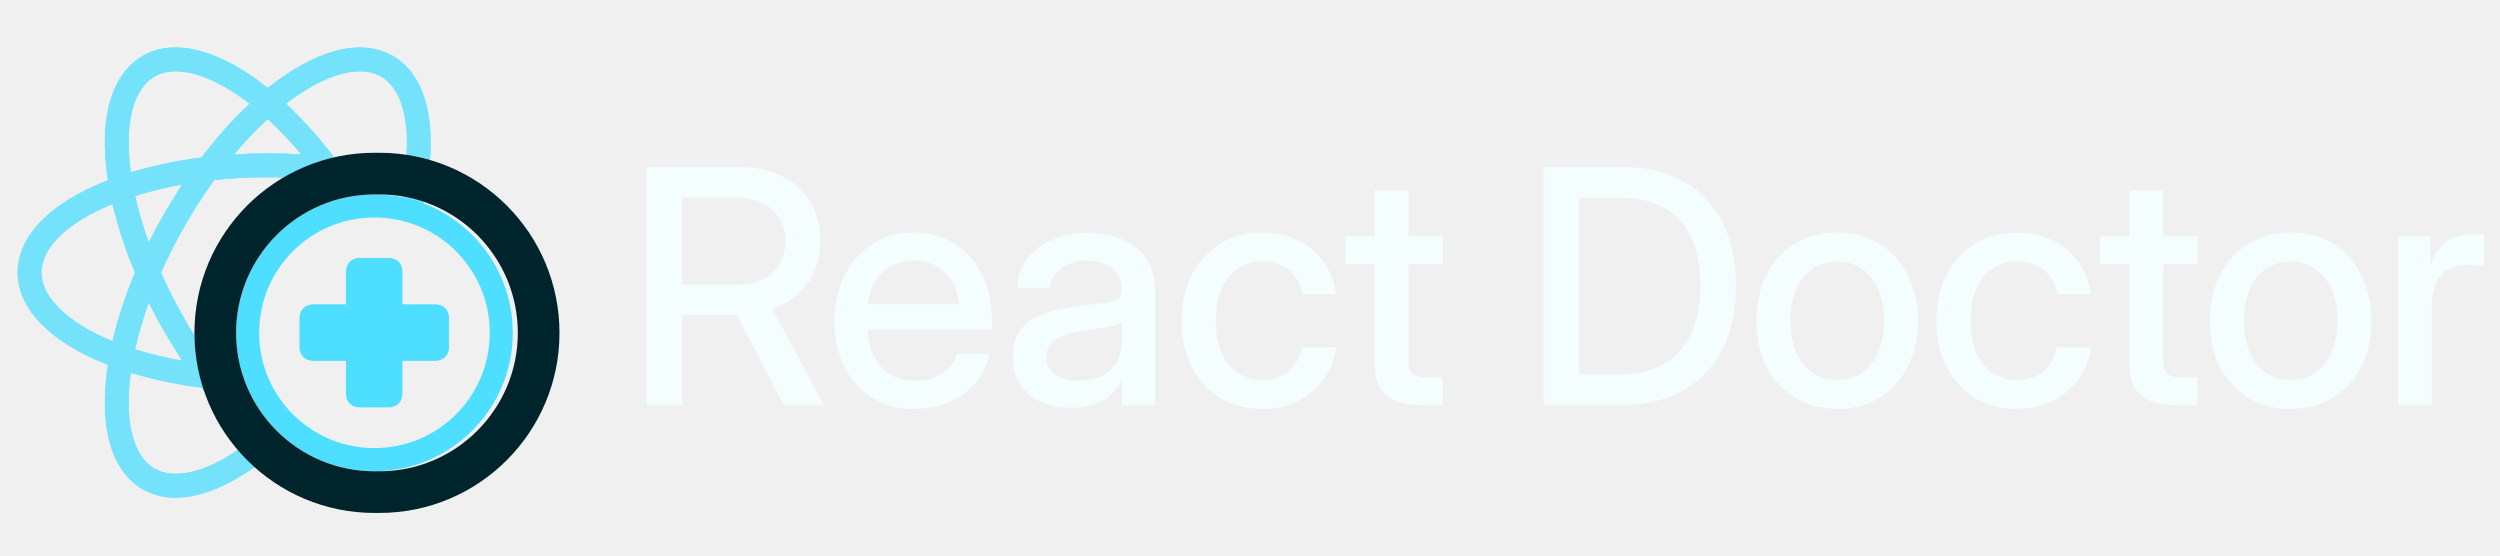
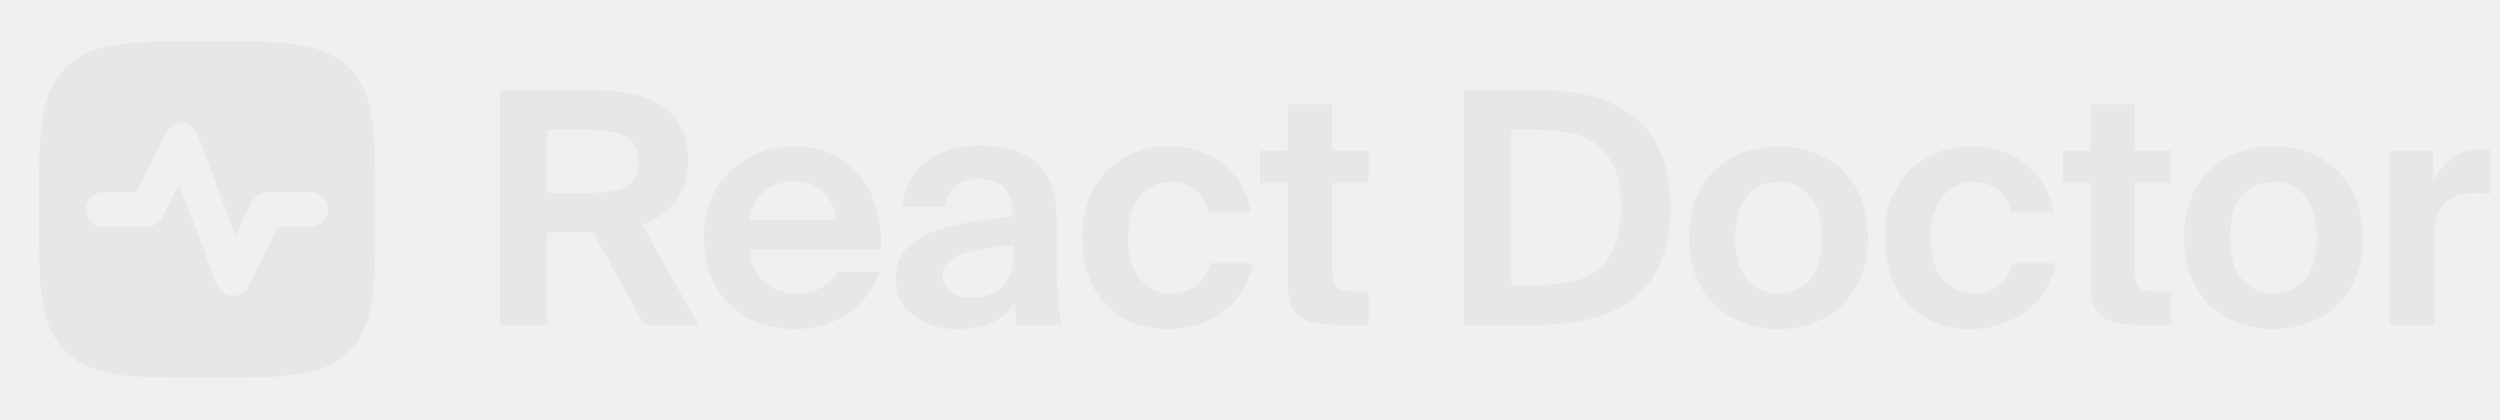
- <svg xmlns="http://www.w3.org/2000/svg" width="180" height="40" viewBox="0 0 180 40" fill="none">
-   <mask id="mask0_5_320" style="mask-type:luminance" maskUnits="userSpaceOnUse" x="0" y="0" width="40" height="40">
-     <path d="M39.2 0H0V39.2H39.2V0Z" fill="white" />
-   </mask>
-   <g mask="url(#mask0_5_320)">
-     <mask id="mask1_5_320" style="mask-type:luminance" maskUnits="userSpaceOnUse" x="0" y="0" width="40" height="40">
-       <path d="M39.2 0H0V39.2H39.2V0Z" fill="#4EDEFF" />
-     </mask>
-     <g mask="url(#mask1_5_320)">
-       <path d="M19.28 6.332C22.628 3.653 25.94 2.67 28.284 4.024C30.38 5.234 31.317 8.043 30.924 11.935C30.89 12.268 30.844 12.606 30.792 12.947L30.47 14.685C30.469 14.685 30.467 14.684 30.466 14.684C30.465 14.689 30.464 14.694 30.462 14.699L28.834 14.099C28.834 14.098 28.833 14.097 28.833 14.096C27.722 13.75 26.59 13.477 25.443 13.278L25.426 13.274L23.137 12.969L23.135 12.968C23.132 12.965 23.129 12.962 23.126 12.959C21.848 12.828 20.564 12.762 19.28 12.763C17.992 12.762 16.706 12.829 15.426 12.964C14.677 14.004 13.981 15.082 13.342 16.194C12.699 17.306 12.115 18.452 11.592 19.626C12.115 20.799 12.699 21.945 13.342 23.058C13.982 24.174 14.68 25.256 15.432 26.299C15.433 26.299 15.434 26.299 15.435 26.3L15.434 26.303L15.433 26.304L15.434 26.306L16.867 28.135L16.877 28.145C17.618 29.036 18.417 29.877 19.268 30.663L19.281 30.678L20.61 31.772C20.605 31.776 20.601 31.78 20.596 31.784C20.598 31.786 20.6 31.787 20.602 31.788L19.18 32.998L19.177 33C16.875 34.817 14.596 35.833 12.64 35.833C11.812 35.845 10.996 35.636 10.275 35.228C8.18 34.018 7.242 31.208 7.636 27.316C7.67 26.974 7.717 26.626 7.772 26.274C3.778 24.71 1.27 22.335 1.27 19.626C1.27 17.206 3.233 14.986 6.799 13.383C7.113 13.242 7.439 13.107 7.772 12.98C7.717 12.627 7.67 12.277 7.636 11.935C7.242 8.043 8.18 5.234 10.275 4.024C12.62 2.67 15.931 3.653 19.28 6.332ZM9.419 26.842C9.39 27.061 9.363 27.275 9.343 27.489C9.023 30.609 9.673 32.884 11.115 33.732L11.136 33.742C12.672 34.629 15.202 33.923 17.971 31.784C16.706 30.593 15.546 29.297 14.502 27.909C12.78 27.699 11.08 27.342 9.419 26.842ZM10.714 21.792C10.312 22.89 9.982 24.014 9.726 25.155C10.824 25.497 11.942 25.766 13.074 25.963L13.128 25.975C12.695 25.315 12.269 24.621 11.857 23.917C11.446 23.213 11.067 22.502 10.714 21.792ZM8.101 14.694C7.898 14.778 7.698 14.863 7.503 14.948C4.637 16.241 2.985 17.945 2.985 19.626C2.985 21.399 4.862 23.24 8.1 24.568C8.499 22.877 9.042 21.224 9.721 19.626C9.043 18.031 8.501 16.381 8.101 14.694ZM13.122 13.285C11.974 13.486 10.841 13.761 9.729 14.108C9.981 15.227 10.303 16.329 10.695 17.407L10.707 17.459C11.066 16.747 11.441 16.045 11.851 15.334C12.262 14.624 12.687 13.943 13.122 13.285ZM12.657 5.136C12.124 5.124 11.598 5.253 11.132 5.51C9.684 6.347 9.026 8.613 9.339 11.726L9.339 11.763C9.359 11.976 9.386 12.191 9.415 12.408C11.076 11.912 12.777 11.556 14.498 11.346C15.543 9.957 16.704 8.66 17.97 7.47C15.984 5.934 14.119 5.136 12.657 5.136ZM27.432 5.509C26.969 5.253 26.447 5.124 25.919 5.135L25.905 5.135C24.443 5.135 22.579 5.933 20.593 7.469C21.857 8.658 23.018 9.954 24.062 11.342C25.783 11.551 27.484 11.908 29.145 12.408C29.175 12.191 29.2 11.975 29.222 11.761C29.54 8.628 28.887 6.349 27.432 5.509ZM19.274 8.575C18.414 9.368 17.607 10.217 16.859 11.117C17.652 11.066 18.457 11.041 19.274 11.041C20.097 11.041 20.904 11.069 21.694 11.117C20.944 10.217 20.135 9.368 19.274 8.575Z" fill="#4EDEFF" />
-       <path d="M19.28 6.332C22.628 3.653 25.94 2.67 28.284 4.024C30.38 5.234 31.317 8.043 30.924 11.935C30.89 12.268 30.844 12.606 30.792 12.947L30.47 14.685L30.466 14.684C30.465 14.689 30.464 14.694 30.463 14.699L28.834 14.099L28.833 14.096C27.722 13.75 26.589 13.477 25.443 13.278L25.426 13.274L23.137 12.969L23.135 12.968C23.132 12.965 23.129 12.962 23.126 12.959C21.848 12.828 20.565 12.762 19.28 12.763C17.992 12.762 16.706 12.829 15.426 12.964C14.677 14.004 13.981 15.082 13.342 16.194C12.699 17.306 12.115 18.452 11.592 19.626C12.115 20.799 12.699 21.945 13.342 23.058C13.982 24.174 14.68 25.256 15.432 26.299L15.435 26.3L15.434 26.303L15.433 26.304L15.434 26.306L16.867 28.135L16.877 28.145C17.618 29.036 18.417 29.877 19.267 30.663L19.281 30.678L20.61 31.772C20.605 31.776 20.601 31.78 20.596 31.784L20.602 31.788L19.18 32.998L19.177 33C16.875 34.817 14.596 35.833 12.64 35.833C11.812 35.845 10.996 35.636 10.275 35.228C8.18 34.018 7.242 31.208 7.636 27.316C7.67 26.974 7.717 26.626 7.772 26.274C3.778 24.71 1.27 22.335 1.27 19.626C1.27 17.206 3.233 14.986 6.799 13.383C7.113 13.242 7.439 13.107 7.772 12.98C7.717 12.627 7.67 12.277 7.636 11.935C7.242 8.043 8.18 5.234 10.275 4.024C12.62 2.67 15.931 3.653 19.28 6.332ZM9.419 26.842C9.39 27.061 9.363 27.275 9.343 27.489C9.023 30.609 9.673 32.884 11.115 33.732L11.136 33.742C12.672 34.629 15.202 33.923 17.971 31.784C16.706 30.593 15.546 29.297 14.502 27.909C12.78 27.699 11.08 27.342 9.419 26.842ZM10.714 21.792C10.312 22.89 9.982 24.014 9.726 25.155C10.824 25.497 11.942 25.766 13.074 25.963L13.128 25.975C12.695 25.315 12.269 24.621 11.857 23.917C11.446 23.213 11.067 22.502 10.714 21.792ZM8.101 14.694C7.898 14.778 7.698 14.863 7.503 14.948C4.637 16.241 2.985 17.945 2.985 19.626C2.985 21.399 4.862 23.24 8.1 24.568C8.499 22.877 9.042 21.224 9.721 19.626C9.043 18.031 8.501 16.381 8.101 14.694ZM13.122 13.285C11.974 13.486 10.841 13.761 9.729 14.108C9.981 15.227 10.303 16.329 10.695 17.407L10.707 17.459C11.066 16.747 11.441 16.045 11.851 15.334C12.262 14.624 12.687 13.943 13.122 13.285ZM12.657 5.136C12.124 5.124 11.598 5.253 11.132 5.51C9.684 6.347 9.026 8.613 9.339 11.726L9.339 11.763C9.359 11.976 9.386 12.191 9.415 12.408C11.076 11.912 12.777 11.556 14.498 11.346C15.543 9.957 16.704 8.66 17.97 7.47C15.984 5.934 14.119 5.136 12.657 5.136ZM27.432 5.509C26.969 5.253 26.447 5.124 25.919 5.135L25.905 5.135C24.443 5.135 22.579 5.933 20.592 7.469C21.857 8.658 23.018 9.954 24.062 11.342C25.783 11.551 27.484 11.908 29.145 12.408C29.175 12.191 29.2 11.975 29.222 11.761C29.54 8.628 28.887 6.349 27.432 5.509ZM19.273 8.575C18.414 9.368 17.607 10.217 16.859 11.117C17.652 11.066 18.457 11.041 19.273 11.041C20.097 11.041 20.904 11.069 21.694 11.117C20.944 10.217 20.135 9.368 19.273 8.575Z" fill="#4EDEFF" />
-     </g>
-   </g>
-   <path d="M46.565 29.168V12.018H53.091C54.319 12.018 55.378 12.237 56.268 12.675C57.166 13.104 57.856 13.718 58.34 14.516C58.823 15.314 59.065 16.262 59.065 17.359C59.065 18.448 58.807 19.392 58.294 20.19C57.779 20.988 57.062 21.602 56.141 22.032C55.22 22.462 54.146 22.676 52.919 22.676H48.038V20.501H52.988C53.724 20.501 54.357 20.374 54.887 20.121C55.424 19.868 55.834 19.507 56.118 19.039C56.402 18.564 56.544 18.003 56.544 17.359C56.544 16.714 56.398 16.162 56.107 15.702C55.823 15.233 55.412 14.873 54.875 14.62C54.346 14.359 53.713 14.228 52.976 14.228H49.12V29.168H46.565ZM56.452 29.168L52.389 21.445H55.186L59.329 29.168H56.452ZM65.873 29.444C64.668 29.444 63.632 29.172 62.765 28.627C61.906 28.082 61.242 27.334 60.774 26.382C60.314 25.423 60.083 24.334 60.083 23.114C60.083 21.871 60.325 20.773 60.809 19.822C61.292 18.863 61.959 18.111 62.811 17.566C63.663 17.014 64.641 16.737 65.746 16.737C66.606 16.737 67.38 16.891 68.071 17.198C68.769 17.505 69.368 17.942 69.867 18.51C70.365 19.07 70.749 19.738 71.017 20.512C71.286 21.288 71.42 22.147 71.42 23.091V23.747H61.177V21.905H70.143L69.072 22.469C69.072 21.717 68.938 21.065 68.669 20.512C68.401 19.952 68.017 19.523 67.519 19.224C67.028 18.916 66.444 18.763 65.769 18.763C65.102 18.763 64.522 18.916 64.031 19.224C63.54 19.523 63.156 19.952 62.88 20.512C62.612 21.065 62.477 21.717 62.477 22.469V23.517C62.477 24.284 62.612 24.963 62.88 25.554C63.149 26.137 63.536 26.593 64.043 26.923C64.557 27.253 65.178 27.418 65.907 27.418C66.437 27.418 66.905 27.338 67.311 27.177C67.718 27.008 68.056 26.777 68.324 26.486C68.593 26.194 68.785 25.857 68.9 25.473H71.236C71.09 26.256 70.764 26.946 70.258 27.545C69.759 28.136 69.13 28.6 68.37 28.938C67.618 29.275 66.786 29.444 65.873 29.444ZM77.135 29.363C76.329 29.363 75.608 29.225 74.971 28.949C74.342 28.673 73.843 28.262 73.475 27.718C73.107 27.173 72.922 26.497 72.922 25.692C72.922 25.001 73.053 24.433 73.314 23.988C73.582 23.543 73.943 23.19 74.396 22.93C74.848 22.669 75.362 22.473 75.938 22.343C76.513 22.204 77.108 22.101 77.722 22.032C78.489 21.932 79.092 21.855 79.529 21.802C79.974 21.74 80.288 21.648 80.473 21.525C80.665 21.395 80.76 21.184 80.76 20.892V20.789C80.76 20.397 80.665 20.052 80.473 19.753C80.281 19.446 80.001 19.204 79.632 19.028C79.264 18.851 78.823 18.763 78.309 18.763C77.795 18.763 77.338 18.848 76.939 19.016C76.548 19.185 76.233 19.419 75.996 19.718C75.765 20.01 75.635 20.344 75.604 20.72H73.222C73.26 19.945 73.494 19.262 73.924 18.671C74.353 18.08 74.944 17.616 75.696 17.278C76.448 16.941 77.331 16.772 78.343 16.772C79.088 16.772 79.759 16.868 80.358 17.06C80.956 17.252 81.463 17.528 81.877 17.888C82.299 18.241 82.617 18.667 82.832 19.166C83.055 19.665 83.166 20.221 83.166 20.835V29.168H80.772V27.441H80.726C80.557 27.771 80.327 28.082 80.035 28.373C79.744 28.665 79.36 28.903 78.884 29.087C78.416 29.271 77.833 29.363 77.135 29.363ZM77.63 27.407C78.343 27.407 78.93 27.28 79.391 27.027C79.859 26.766 80.204 26.425 80.427 26.003C80.657 25.581 80.772 25.12 80.772 24.621V23.194C80.688 23.263 80.549 23.328 80.358 23.39C80.174 23.444 79.947 23.497 79.678 23.551C79.41 23.597 79.118 23.647 78.804 23.701C78.489 23.754 78.175 23.8 77.86 23.839C77.415 23.9 77.001 24.004 76.617 24.149C76.233 24.288 75.923 24.483 75.685 24.736C75.455 24.99 75.34 25.323 75.34 25.738C75.34 26.083 75.431 26.382 75.616 26.636C75.8 26.881 76.065 27.073 76.41 27.211C76.755 27.341 77.162 27.407 77.63 27.407ZM90.872 29.444C89.713 29.444 88.7 29.175 87.833 28.638C86.966 28.101 86.287 27.357 85.796 26.405C85.313 25.446 85.071 24.349 85.071 23.114C85.071 21.863 85.313 20.758 85.796 19.799C86.287 18.84 86.966 18.092 87.833 17.555C88.7 17.01 89.713 16.737 90.872 16.737C91.593 16.737 92.261 16.849 92.874 17.071C93.496 17.286 94.041 17.593 94.509 17.992C94.977 18.383 95.353 18.851 95.637 19.396C95.928 19.933 96.112 20.524 96.189 21.169H93.772C93.711 20.823 93.603 20.509 93.45 20.225C93.296 19.941 93.097 19.695 92.851 19.488C92.606 19.281 92.318 19.12 91.988 19.005C91.666 18.89 91.298 18.832 90.883 18.832C90.185 18.832 89.587 19.009 89.088 19.362C88.589 19.715 88.205 20.213 87.937 20.858C87.668 21.495 87.534 22.247 87.534 23.114C87.534 23.973 87.668 24.721 87.937 25.358C88.205 25.987 88.589 26.478 89.088 26.831C89.587 27.177 90.185 27.349 90.883 27.349C91.298 27.349 91.666 27.296 91.988 27.188C92.31 27.073 92.587 26.912 92.817 26.705C93.047 26.497 93.239 26.252 93.392 25.968C93.546 25.677 93.661 25.354 93.738 25.001H96.189C96.12 25.638 95.94 26.225 95.648 26.762C95.364 27.299 94.984 27.771 94.509 28.178C94.041 28.577 93.496 28.888 92.874 29.11C92.261 29.333 91.593 29.444 90.872 29.444ZM103.883 17.014V19.016H96.84V17.014H103.883ZM98.98 13.699H101.409V25.956C101.409 26.402 101.501 26.716 101.685 26.9C101.877 27.077 102.215 27.165 102.698 27.165C102.882 27.165 103.085 27.165 103.308 27.165C103.53 27.165 103.722 27.165 103.883 27.165V29.168C103.684 29.168 103.442 29.168 103.158 29.168C102.882 29.168 102.614 29.168 102.353 29.168C101.209 29.168 100.362 28.93 99.809 28.454C99.257 27.971 98.98 27.242 98.98 26.267V13.699ZM116.694 29.168H112.47V26.946H116.533C117.868 26.946 118.969 26.693 119.836 26.187C120.703 25.68 121.351 24.951 121.781 24C122.211 23.041 122.426 21.898 122.426 20.57C122.426 19.243 122.215 18.107 121.793 17.163C121.371 16.22 120.734 15.498 119.882 14.999C119.038 14.493 117.979 14.24 116.705 14.24H112.378V12.018H116.867C118.547 12.018 119.993 12.364 121.206 13.054C122.426 13.737 123.362 14.719 124.014 16.001C124.666 17.274 124.992 18.798 124.992 20.57C124.992 22.343 124.662 23.873 124.002 25.162C123.35 26.444 122.407 27.434 121.171 28.132C119.936 28.822 118.443 29.168 116.694 29.168ZM113.702 12.018V29.168H111.146V12.018H113.702ZM132.284 29.444C131.125 29.444 130.109 29.175 129.234 28.638C128.359 28.101 127.676 27.357 127.185 26.405C126.702 25.454 126.46 24.357 126.46 23.114C126.46 21.855 126.702 20.75 127.185 19.799C127.676 18.84 128.359 18.092 129.234 17.555C130.109 17.01 131.125 16.737 132.284 16.737C133.442 16.737 134.455 17.01 135.322 17.555C136.197 18.092 136.876 18.84 137.359 19.799C137.851 20.75 138.096 21.855 138.096 23.114C138.096 24.357 137.851 25.454 137.359 26.405C136.876 27.357 136.197 28.101 135.322 28.638C134.455 29.175 133.442 29.444 132.284 29.444ZM132.284 27.349C132.974 27.349 133.569 27.177 134.068 26.831C134.574 26.478 134.962 25.983 135.23 25.346C135.506 24.71 135.645 23.965 135.645 23.114C135.645 22.239 135.506 21.483 135.23 20.846C134.962 20.209 134.574 19.715 134.068 19.362C133.569 19.009 132.974 18.832 132.284 18.832C131.593 18.832 130.995 19.009 130.488 19.362C129.99 19.707 129.602 20.202 129.326 20.846C129.057 21.483 128.923 22.239 128.923 23.114C128.923 23.973 129.057 24.721 129.326 25.358C129.602 25.987 129.99 26.478 130.488 26.831C130.987 27.177 131.586 27.349 132.284 27.349ZM145.215 29.444C144.056 29.444 143.043 29.175 142.176 28.638C141.309 28.101 140.63 27.357 140.139 26.405C139.656 25.446 139.414 24.349 139.414 23.114C139.414 21.863 139.656 20.758 140.139 19.799C140.63 18.84 141.309 18.092 142.176 17.555C143.043 17.01 144.056 16.737 145.215 16.737C145.936 16.737 146.604 16.849 147.218 17.071C147.839 17.286 148.384 17.593 148.852 17.992C149.32 18.383 149.696 18.851 149.98 19.396C150.271 19.933 150.456 20.524 150.532 21.169H148.115C148.054 20.823 147.947 20.509 147.793 20.225C147.64 19.941 147.44 19.695 147.195 19.488C146.949 19.281 146.661 19.12 146.331 19.005C146.009 18.89 145.641 18.832 145.226 18.832C144.528 18.832 143.93 19.009 143.431 19.362C142.932 19.715 142.549 20.213 142.28 20.858C142.011 21.495 141.877 22.247 141.877 23.114C141.877 23.973 142.011 24.721 142.28 25.358C142.549 25.987 142.932 26.478 143.431 26.831C143.93 27.177 144.528 27.349 145.226 27.349C145.641 27.349 146.009 27.296 146.331 27.188C146.654 27.073 146.93 26.912 147.16 26.705C147.39 26.497 147.582 26.252 147.736 25.968C147.889 25.677 148.004 25.354 148.081 25.001H150.532C150.463 25.638 150.283 26.225 149.991 26.762C149.707 27.299 149.328 27.771 148.852 28.178C148.384 28.577 147.839 28.888 147.218 29.11C146.604 29.333 145.936 29.444 145.215 29.444ZM158.227 17.014V19.016H151.183V17.014H158.227ZM153.324 13.699H155.752V25.956C155.752 26.402 155.844 26.716 156.028 26.9C156.22 27.077 156.558 27.165 157.041 27.165C157.225 27.165 157.429 27.165 157.651 27.165C157.874 27.165 158.066 27.165 158.227 27.165V29.168C158.027 29.168 157.785 29.168 157.502 29.168C157.225 29.168 156.957 29.168 156.696 29.168C155.553 29.168 154.705 28.93 154.152 28.454C153.6 27.971 153.324 27.242 153.324 26.267V13.699ZM164.931 29.444C163.773 29.444 162.756 29.175 161.881 28.638C161.006 28.101 160.324 27.357 159.832 26.405C159.349 25.454 159.107 24.357 159.107 23.114C159.107 21.855 159.349 20.75 159.832 19.799C160.324 18.84 161.006 18.092 161.881 17.555C162.756 17.01 163.773 16.737 164.931 16.737C166.09 16.737 167.103 17.01 167.97 17.555C168.844 18.092 169.523 18.84 170.007 19.799C170.498 20.75 170.743 21.855 170.743 23.114C170.743 24.357 170.498 25.454 170.007 26.405C169.523 27.357 168.844 28.101 167.97 28.638C167.103 29.175 166.09 29.444 164.931 29.444ZM164.931 27.349C165.622 27.349 166.216 27.177 166.715 26.831C167.222 26.478 167.609 25.983 167.878 25.346C168.154 24.71 168.292 23.965 168.292 23.114C168.292 22.239 168.154 21.483 167.878 20.846C167.609 20.209 167.222 19.715 166.715 19.362C166.216 19.009 165.622 18.832 164.931 18.832C164.241 18.832 163.642 19.009 163.136 19.362C162.637 19.707 162.249 20.202 161.973 20.846C161.705 21.483 161.57 22.239 161.57 23.114C161.57 23.973 161.705 24.721 161.973 25.358C162.249 25.987 162.637 26.478 163.136 26.831C163.634 27.177 164.233 27.349 164.931 27.349ZM172.66 29.168V17.014H174.985V18.982H175.031C175.253 18.314 175.603 17.796 176.078 17.428C176.562 17.052 177.191 16.864 177.966 16.864C178.15 16.864 178.319 16.872 178.472 16.887C178.633 16.895 178.76 16.906 178.852 16.922V19.189C178.76 19.166 178.595 19.143 178.357 19.12C178.119 19.089 177.858 19.074 177.575 19.074C177.122 19.074 176.704 19.177 176.32 19.385C175.944 19.592 175.645 19.91 175.422 20.34C175.2 20.77 175.089 21.318 175.089 21.986V29.168H172.66Z" fill="#F4FDFF" />
-   <g clip-path="url(#clip0_5_320)">
-     <path d="M26.961 33.922C32.459 33.922 36.922 29.459 36.922 23.961C36.922 18.463 32.459 14 26.961 14C21.463 14 17 18.463 17 23.961C17 29.459 21.463 33.922 26.961 33.922ZM26.961 32.262C22.371 32.262 18.66 28.551 18.66 23.961C18.66 19.371 22.371 15.66 26.961 15.66C31.551 15.66 35.262 19.371 35.262 23.961C35.262 28.551 31.551 32.262 26.961 32.262Z" fill="#4EDEFF" />
-     <path d="M21.561 24.986C21.561 25.582 21.971 25.982 22.557 25.982H24.91V28.326C24.91 28.941 25.311 29.332 25.906 29.332H27.977C28.582 29.332 28.973 28.941 28.973 28.326V25.982H31.326C31.932 25.982 32.332 25.582 32.332 24.986V22.906C32.332 22.32 31.932 21.91 31.326 21.91H28.973V19.576C28.973 18.971 28.582 18.57 27.977 18.57H25.906C25.311 18.57 24.91 18.971 24.91 19.576V21.91H22.557C21.961 21.91 21.561 22.32 21.561 22.906V24.986Z" fill="#4EDEFF" />
-   </g>
-   <rect x="15.5" y="12.5" width="23.283" height="22.932" rx="11.466" stroke="#00242C" stroke-width="3" />
-   <defs>
-     <clipPath id="clip0_5_320">
-       <rect x="17" y="14" width="20.283" height="19.932" rx="9.966" fill="white" />
-     </clipPath>
-   </defs>
+ <svg xmlns="http://www.w3.org/2000/svg" width="531" height="89" viewBox="0 0 531 89" fill="none">
+   <path fill-rule="evenodd" clip-rule="evenodd" d="M62.472 9.379C57.795 8.75 51.392 8.75 43.791 8.75C36.19 8.75 30.205 8.75 25.529 9.379C20.73 10.024 16.901 11.376 13.888 14.388C10.876 17.401 9.524 21.23 8.879 26.029C8.25 30.705 8.25 37.108 8.25 44.709C8.25 52.31 8.25 58.295 8.879 62.972C9.524 67.769 10.876 71.599 13.888 74.612C16.901 77.624 20.73 78.976 25.529 79.621C30.205 80.25 36.608 80.25 44.209 80.25C51.81 80.25 57.795 80.25 62.472 79.621C67.269 78.976 71.099 77.624 74.112 74.612C77.124 71.599 78.476 67.769 79.121 62.972C79.75 58.295 79.75 52.31 79.75 44.709C79.75 37.108 79.75 30.705 79.121 26.029C78.476 21.23 77.124 17.401 74.112 14.388C71.099 11.376 67.269 10.024 62.472 9.379ZM41.933 28.546C41.421 27.18 40.148 26.248 38.692 26.172C37.236 26.095 35.873 26.889 35.22 28.194L28.901 40.833H22C19.975 40.833 18.333 42.475 18.333 44.5C18.333 46.525 19.975 48.167 22 48.167H31.167C32.556 48.167 33.825 47.382 34.446 46.14L38.019 38.994L46.067 60.454C46.579 61.819 47.852 62.752 49.308 62.828C50.764 62.905 52.127 62.111 52.779 60.806L59.099 48.167H66C68.025 48.167 69.667 46.525 69.667 44.5C69.667 42.475 68.025 40.833 66 40.833H56.833C55.444 40.833 54.175 41.618 53.554 42.86L49.981 50.006L41.933 28.546Z" fill="#E7E7E7" />
+   <path d="M106.232 69V19.089H124.2C127.367 19.089 130.281 19.318 132.943 19.777C135.605 20.19 137.923 20.947 139.896 22.049C141.916 23.15 143.453 24.688 144.509 26.661C145.61 28.589 146.161 31.09 146.161 34.165C146.161 37.562 145.335 40.384 143.683 42.633C142.076 44.836 139.644 46.534 136.385 47.727L148.364 69H136.867L125.99 49.38H116.283V69H106.232ZM116.283 40.981H124.613C126.679 40.981 128.537 40.843 130.19 40.568C131.888 40.246 133.219 39.604 134.182 38.64C135.146 37.676 135.628 36.231 135.628 34.303C135.628 32.375 135.146 30.93 134.182 29.966C133.219 29.002 131.888 28.36 130.19 28.038C128.537 27.717 126.679 27.556 124.613 27.556H116.283V40.981ZM168.635 38.502C167.304 38.502 165.973 38.755 164.642 39.26C163.357 39.719 162.233 40.545 161.269 41.738C160.305 42.931 159.617 44.606 159.204 46.764H177.516C177.332 44.285 176.437 42.289 174.831 40.774C173.271 39.26 171.205 38.502 168.635 38.502ZM177.791 57.71H186.81C185.433 61.611 183.115 64.617 179.857 66.728C176.644 68.839 173.041 69.895 169.048 69.895C165.055 69.895 161.59 69.092 158.653 67.485C155.762 65.833 153.513 63.538 151.906 60.601C150.3 57.664 149.497 54.245 149.497 50.343C149.497 46.397 150.346 43 152.044 40.155C153.788 37.263 156.106 35.037 158.997 33.477C161.935 31.87 165.147 31.067 168.635 31.067C172.445 31.067 175.726 31.939 178.48 33.683C181.234 35.427 183.368 37.814 184.882 40.843C186.397 43.872 187.154 47.337 187.154 51.238C187.154 51.468 187.154 51.743 187.154 52.065C187.154 52.34 187.131 52.661 187.085 53.028H159.135C159.456 55.277 160.099 57.09 161.063 58.467C162.026 59.844 163.197 60.831 164.574 61.427C165.95 62.024 167.373 62.322 168.842 62.322C171.182 62.322 173.087 61.886 174.556 61.014C176.024 60.142 177.103 59.041 177.791 57.71ZM225.445 69H215.876C215.784 68.128 215.716 67.325 215.67 66.591C215.624 65.81 215.601 65.053 215.601 64.319C214.316 66.246 212.618 67.669 210.506 68.587C208.395 69.459 205.917 69.895 203.071 69.895C200.731 69.895 198.597 69.459 196.669 68.587C194.741 67.715 193.181 66.476 191.988 64.869C190.84 63.263 190.267 61.336 190.267 59.087C190.267 56.103 191.299 53.74 193.365 51.996C195.476 50.206 198.39 48.875 202.108 48.003C205.871 47.085 210.185 46.419 215.05 46.006V45.18C215.05 42.61 214.408 40.774 213.123 39.673C211.883 38.571 210.185 38.02 208.028 38.02C205.917 38.02 204.242 38.525 203.003 39.535C201.763 40.499 201.029 41.945 200.8 43.872H191.643C191.873 41.394 192.63 39.191 193.915 37.263C195.246 35.29 197.105 33.752 199.492 32.651C201.878 31.503 204.77 30.93 208.166 30.93C213.398 30.93 217.414 32.169 220.213 34.647C223.013 37.08 224.413 41.027 224.413 46.488V54.612C224.413 57.365 224.505 60.027 224.688 62.598C224.872 65.168 225.124 67.302 225.445 69ZM215.394 53.441V52.065C212.365 52.34 209.703 52.707 207.409 53.166C205.16 53.625 203.393 54.267 202.108 55.094C200.868 55.92 200.249 57.067 200.249 58.536C200.249 59.959 200.8 61.106 201.901 61.978C203.003 62.804 204.425 63.217 206.169 63.217C207.867 63.217 209.405 62.942 210.782 62.391C212.159 61.794 213.26 60.785 214.086 59.362C214.958 57.939 215.394 55.966 215.394 53.441ZM257.034 55.92H266.121C265.433 59.133 264.171 61.772 262.335 63.837C260.499 65.856 258.319 67.371 255.795 68.38C253.316 69.39 250.769 69.895 248.153 69.895C244.298 69.895 240.993 69.069 238.24 67.417C235.532 65.764 233.443 63.47 231.975 60.532C230.552 57.595 229.841 54.199 229.841 50.343C229.841 46.534 230.598 43.184 232.113 40.292C233.673 37.401 235.853 35.152 238.653 33.546C241.452 31.893 244.688 31.067 248.36 31.067C251.113 31.067 253.683 31.595 256.07 32.651C258.502 33.66 260.568 35.221 262.266 37.332C264.01 39.397 265.157 41.99 265.708 45.111H256.69C256.231 42.954 255.267 41.348 253.798 40.292C252.329 39.191 250.608 38.64 248.635 38.64C247.12 38.64 245.675 39.053 244.298 39.879C242.921 40.66 241.796 41.922 240.924 43.666C240.052 45.364 239.616 47.613 239.616 50.412C239.616 53.258 240.052 55.553 240.924 57.297C241.796 59.041 242.921 60.326 244.298 61.152C245.675 61.932 247.12 62.322 248.635 62.322C250.93 62.322 252.788 61.726 254.211 60.532C255.68 59.293 256.621 57.756 257.034 55.92ZM290.692 69H284.427C281.674 69 279.494 68.748 277.887 68.243C276.281 67.738 275.134 66.774 274.445 65.351C273.803 63.883 273.481 61.772 273.481 59.018V38.916H267.63V31.962H273.481V22.118H282.982V31.962H290.692V38.916H282.982V57.434C282.982 59.27 283.257 60.486 283.808 61.083C284.405 61.634 285.621 61.909 287.457 61.909H290.692V69ZM310.955 69V19.089H326.376C330.414 19.089 334.155 19.502 337.597 20.328C341.039 21.154 344.045 22.531 346.616 24.458C349.186 26.34 351.182 28.887 352.605 32.1C354.074 35.267 354.808 39.237 354.808 44.01C354.808 48.783 354.074 52.776 352.605 55.989C351.182 59.201 349.186 61.772 346.616 63.699C344.045 65.581 341.039 66.935 337.597 67.761C334.155 68.587 330.414 69 326.376 69H310.955ZM321.006 60.532H326.444C328.739 60.532 330.942 60.349 333.053 59.981C335.21 59.614 337.115 58.88 338.767 57.779C340.466 56.631 341.796 54.956 342.76 52.753C343.77 50.55 344.275 47.636 344.275 44.01C344.275 40.384 343.77 37.493 342.76 35.336C341.796 33.133 340.466 31.48 338.767 30.379C337.115 29.232 335.21 28.474 333.053 28.107C330.942 27.74 328.739 27.556 326.444 27.556H321.006V60.532ZM377.793 69.895C375.361 69.895 372.997 69.505 370.703 68.725C368.454 67.944 366.434 66.774 364.644 65.214C362.854 63.607 361.432 61.588 360.376 59.155C359.32 56.677 358.793 53.763 358.793 50.412C358.793 47.062 359.32 44.17 360.376 41.738C361.432 39.306 362.854 37.309 364.644 35.749C366.434 34.142 368.454 32.972 370.703 32.238C372.997 31.457 375.361 31.067 377.793 31.067C380.226 31.067 382.567 31.457 384.815 32.238C387.064 32.972 389.084 34.142 390.874 35.749C392.664 37.309 394.086 39.306 395.142 41.738C396.198 44.17 396.725 47.062 396.725 50.412C396.725 53.763 396.198 56.677 395.142 59.155C394.086 61.588 392.664 63.607 390.874 65.214C389.084 66.774 387.064 67.944 384.815 68.725C382.567 69.505 380.226 69.895 377.793 69.895ZM377.793 62.322C379.446 62.322 380.96 61.932 382.337 61.152C383.76 60.326 384.884 59.041 385.71 57.297C386.537 55.553 386.95 53.258 386.95 50.412C386.95 47.567 386.514 45.295 385.642 43.597C384.815 41.853 383.714 40.591 382.337 39.81C380.96 39.03 379.446 38.64 377.793 38.64C376.141 38.64 374.604 39.03 373.181 39.81C371.804 40.591 370.68 41.853 369.808 43.597C368.981 45.295 368.568 47.567 368.568 50.412C368.568 53.258 368.981 55.553 369.808 57.297C370.68 59.041 371.804 60.326 373.181 61.152C374.604 61.932 376.141 62.322 377.793 62.322ZM427.501 55.92H436.589C435.9 59.133 434.638 61.772 432.802 63.837C430.967 65.856 428.787 67.371 426.262 68.38C423.784 69.39 421.237 69.895 418.621 69.895C414.765 69.895 411.461 69.069 408.707 67.417C405.999 65.764 403.911 63.47 402.443 60.532C401.02 57.595 400.308 54.199 400.308 50.343C400.308 46.534 401.066 43.184 402.58 40.292C404.141 37.401 406.321 35.152 409.12 33.546C411.92 31.893 415.156 31.067 418.827 31.067C421.581 31.067 424.151 31.595 426.538 32.651C428.97 33.66 431.035 35.221 432.734 37.332C434.478 39.397 435.625 41.99 436.176 45.111H427.157C426.698 42.954 425.734 41.348 424.266 40.292C422.797 39.191 421.076 38.64 419.103 38.64C417.588 38.64 416.142 39.053 414.765 39.879C413.389 40.66 412.264 41.922 411.392 43.666C410.52 45.364 410.084 47.613 410.084 50.412C410.084 53.258 410.52 55.553 411.392 57.297C412.264 59.041 413.389 60.326 414.765 61.152C416.142 61.932 417.588 62.322 419.103 62.322C421.397 62.322 423.256 61.726 424.679 60.532C426.148 59.293 427.088 57.756 427.501 55.92ZM461.16 69H454.895C452.141 69 449.961 68.748 448.355 68.243C446.749 67.738 445.601 66.774 444.913 65.351C444.27 63.883 443.949 61.772 443.949 59.018V38.916H438.097V31.962H443.949V22.118H453.449V31.962H461.16V38.916H453.449V57.434C453.449 59.27 453.725 60.486 454.276 61.083C454.872 61.634 456.088 61.909 457.924 61.909H461.16V69ZM482.911 69.895C480.479 69.895 478.115 69.505 475.82 68.725C473.571 67.944 471.552 66.774 469.762 65.214C467.972 63.607 466.549 61.588 465.494 59.155C464.438 56.677 463.91 53.763 463.91 50.412C463.91 47.062 464.438 44.17 465.494 41.738C466.549 39.306 467.972 37.309 469.762 35.749C471.552 34.142 473.571 32.972 475.82 32.238C478.115 31.457 480.479 31.067 482.911 31.067C485.344 31.067 487.684 31.457 489.933 32.238C492.182 32.972 494.201 34.142 495.991 35.749C497.781 37.309 499.204 39.306 500.26 41.738C501.315 44.17 501.843 47.062 501.843 50.412C501.843 53.763 501.315 56.677 500.26 59.155C499.204 61.588 497.781 63.607 495.991 65.214C494.201 66.774 492.182 67.944 489.933 68.725C487.684 69.505 485.344 69.895 482.911 69.895ZM482.911 62.322C484.563 62.322 486.078 61.932 487.455 61.152C488.878 60.326 490.002 59.041 490.828 57.297C491.654 55.553 492.067 53.258 492.067 50.412C492.067 47.567 491.631 45.295 490.759 43.597C489.933 41.853 488.832 40.591 487.455 39.81C486.078 39.03 484.563 38.64 482.911 38.64C481.259 38.64 479.721 39.03 478.299 39.81C476.922 40.591 475.797 41.853 474.925 43.597C474.099 45.295 473.686 47.567 473.686 50.412C473.686 53.258 474.099 55.553 474.925 57.297C475.797 59.041 476.922 60.326 478.299 61.152C479.721 61.932 481.259 62.322 482.911 62.322ZM507.629 69V31.962H516.785V38.778C517.703 36.621 519.011 34.923 520.709 33.683C522.407 32.444 524.519 31.779 527.043 31.687C527.318 31.687 527.594 31.687 527.869 31.687C528.19 31.687 528.512 31.71 528.833 31.756V41.256C528.19 41.164 527.617 41.118 527.112 41.118C526.607 41.073 526.102 41.05 525.597 41.05C522.798 41.05 520.686 41.738 519.264 43.115C517.841 44.446 517.129 46.787 517.129 50.137V69H507.629Z" fill="#E7E7E7" />
</svg>
